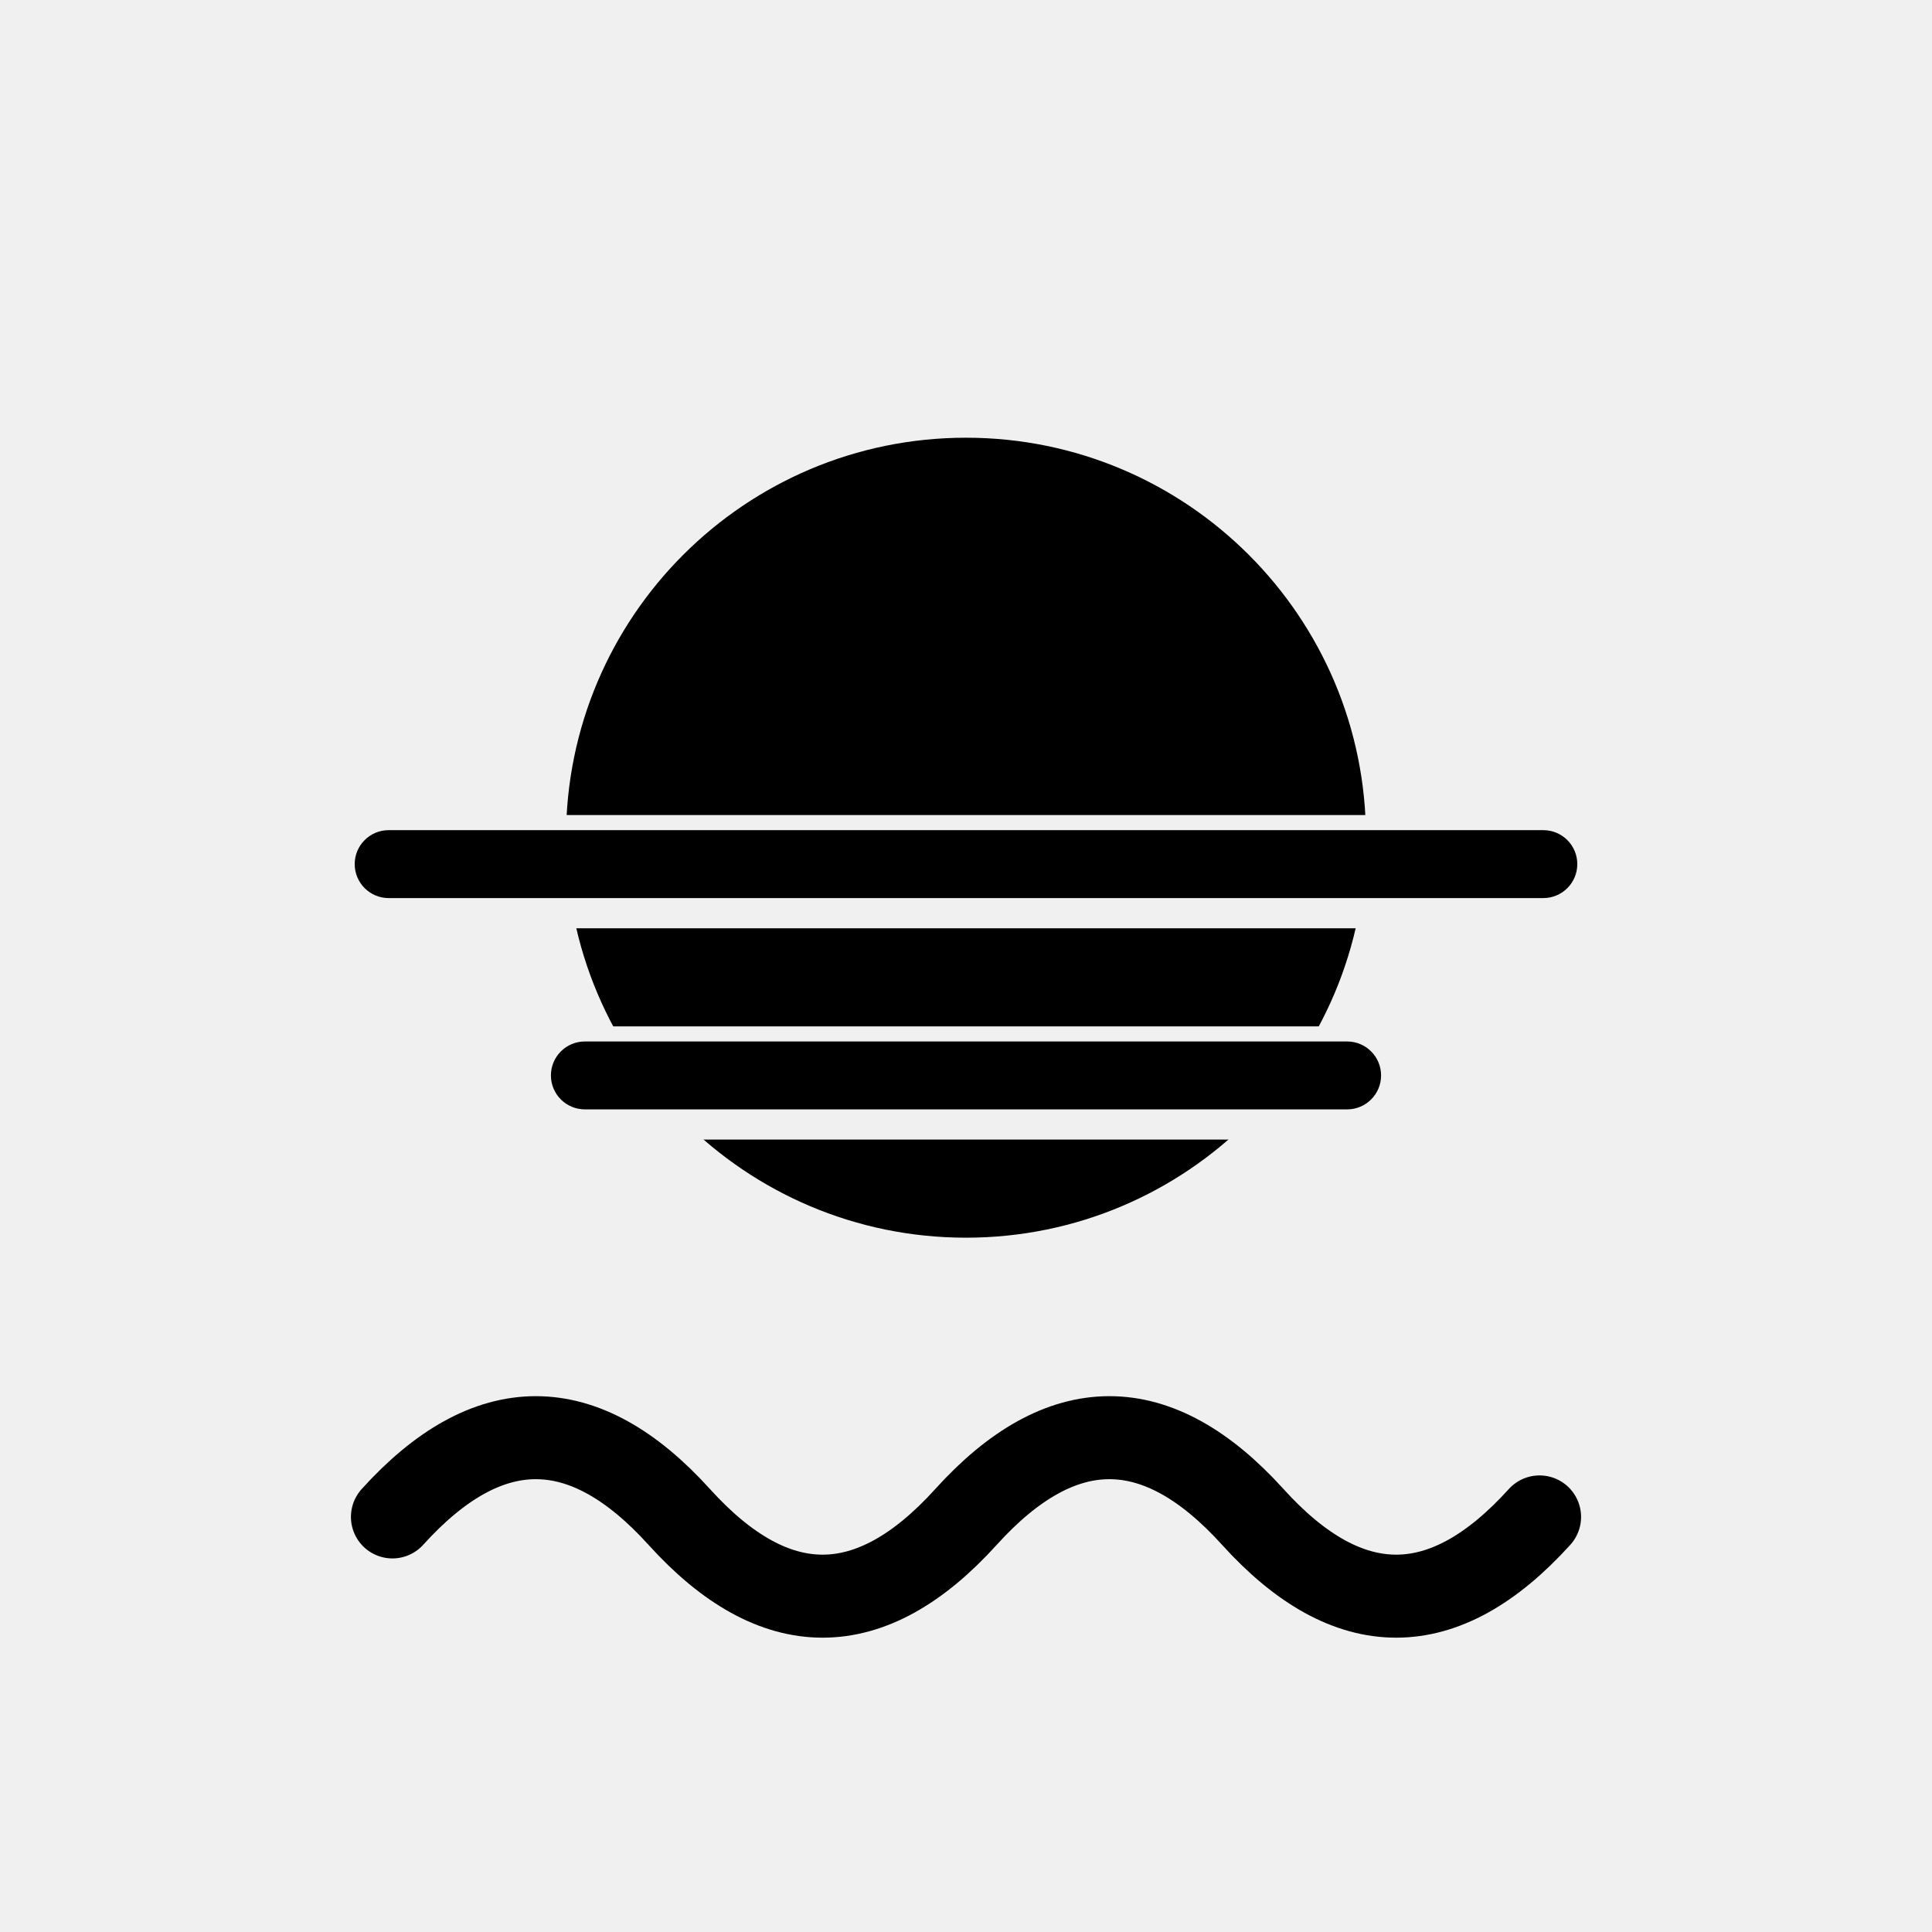
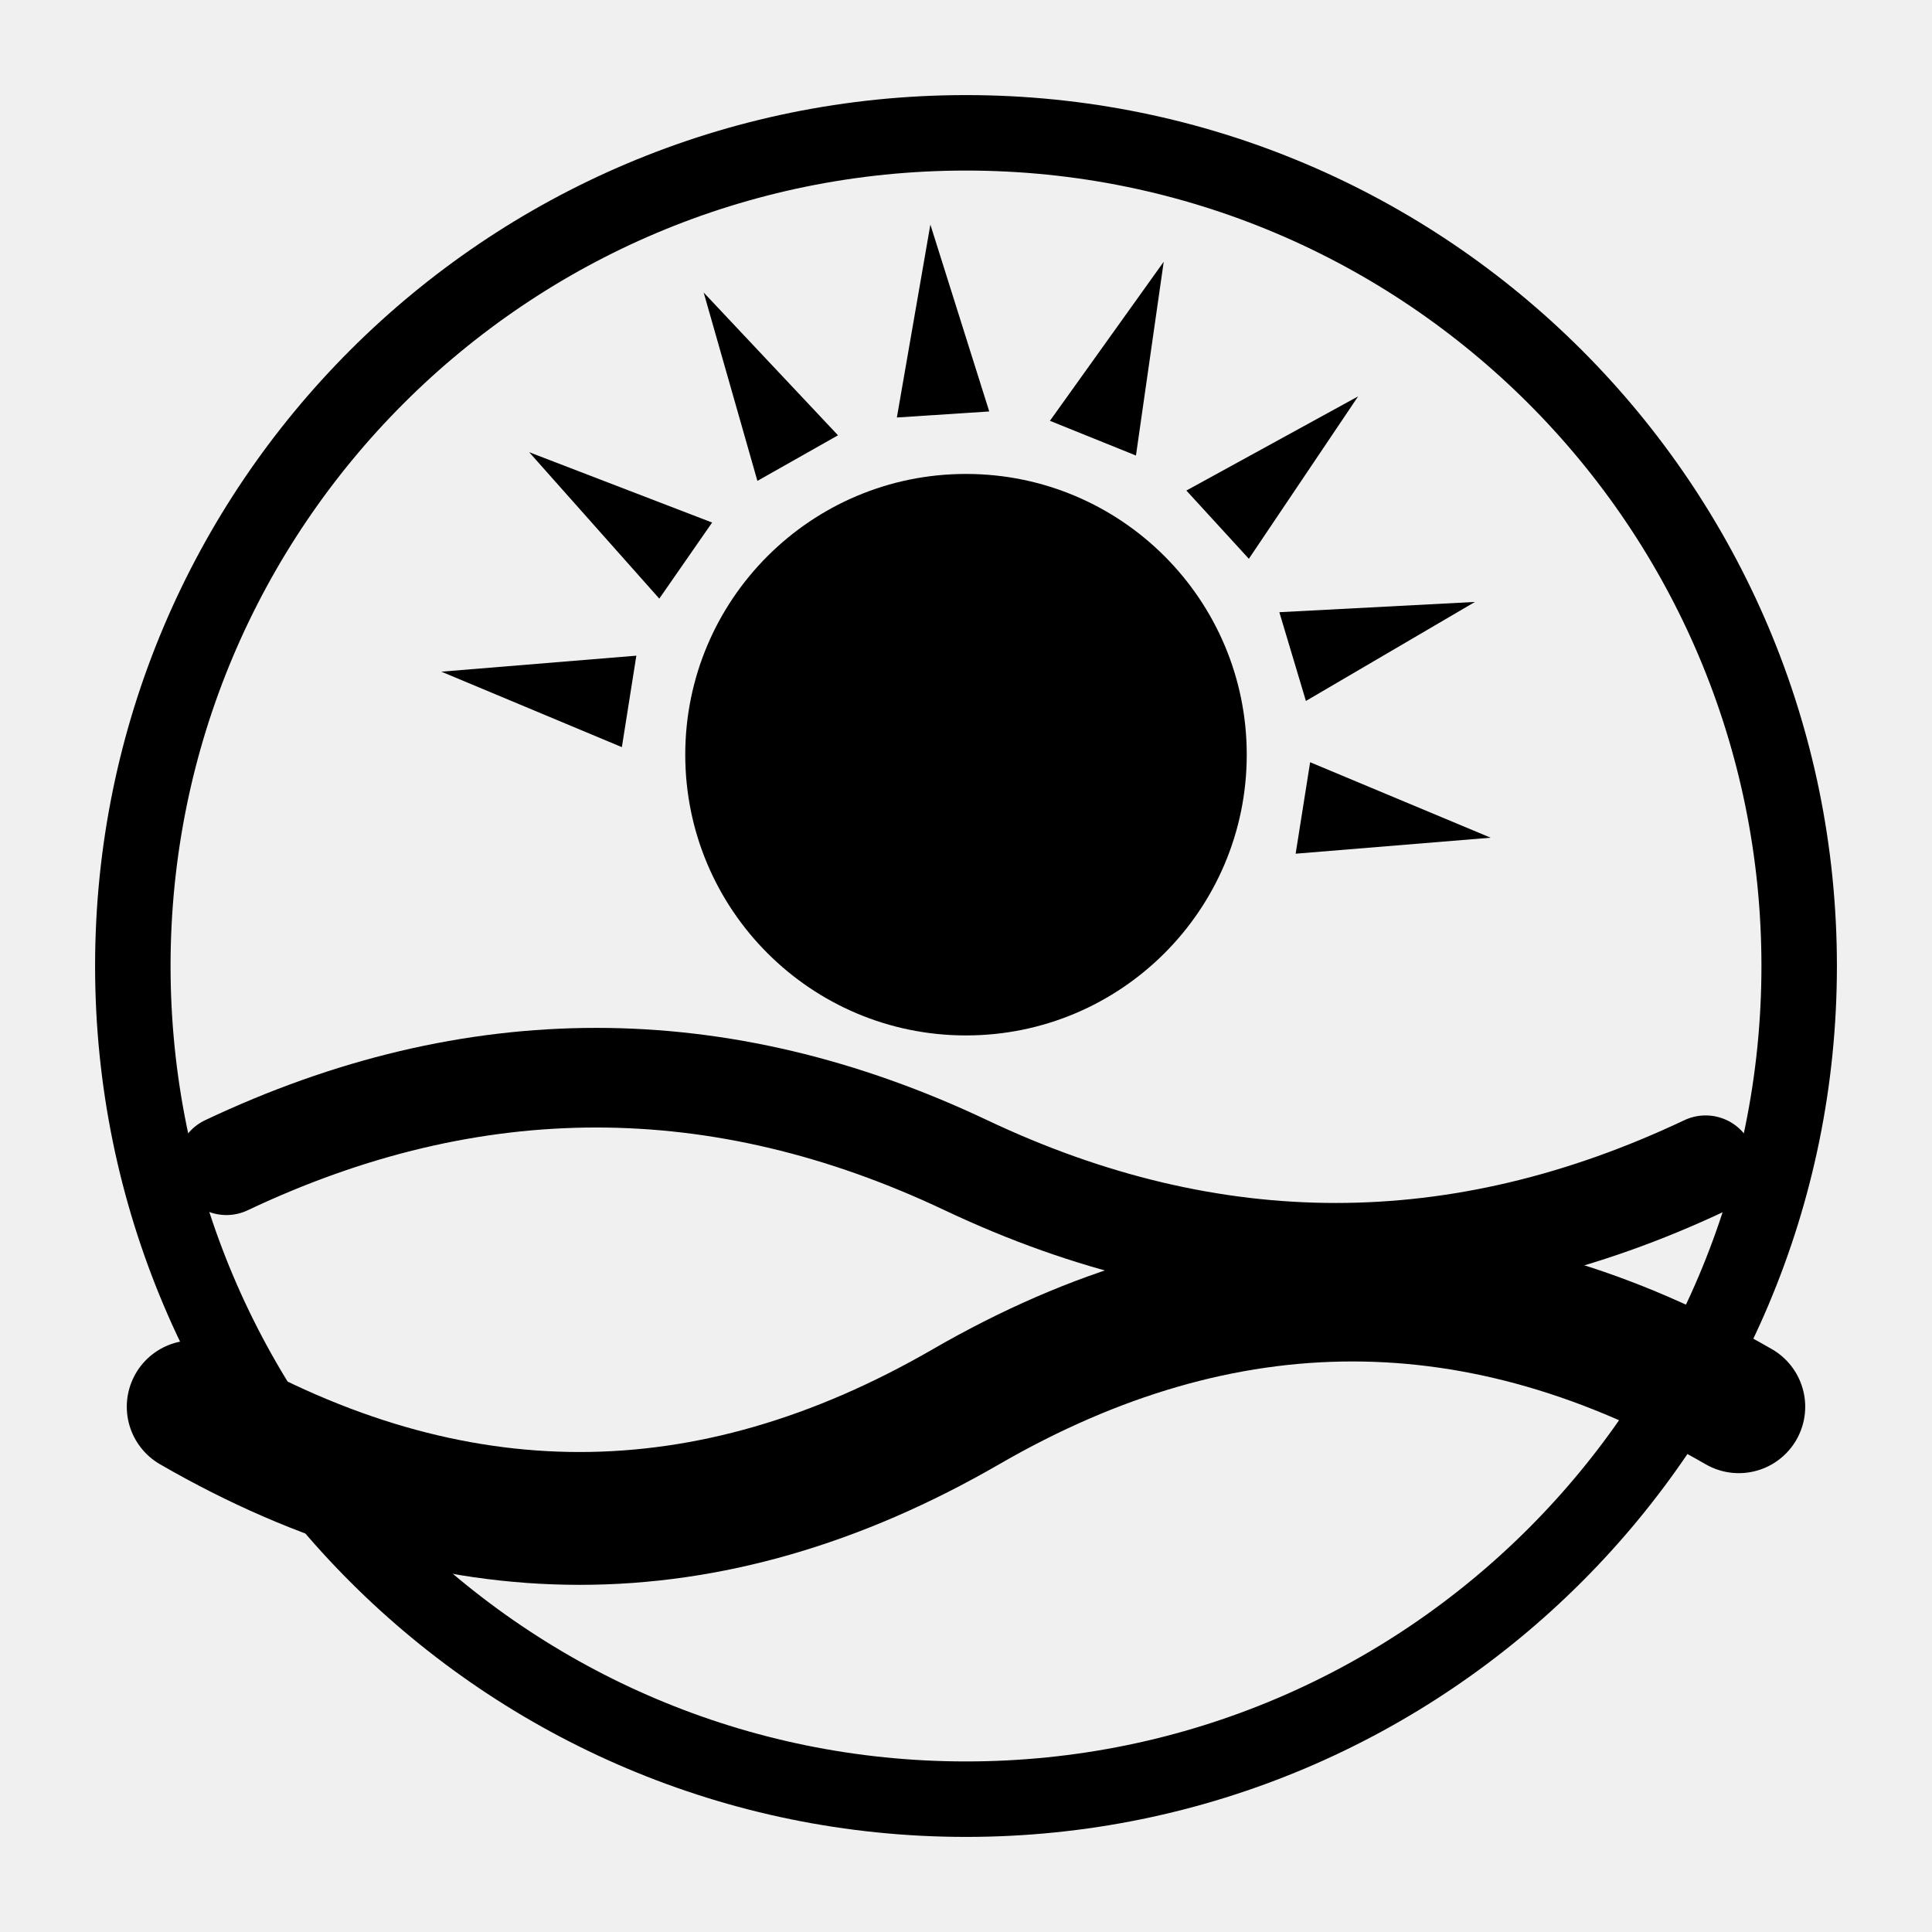
- <svg xmlns="http://www.w3.org/2000/svg" viewBox="0 0 512 512" role="img" aria-label="Sol Niebla y Agua">
-   <mask id="corteN">
-     <rect x="64" y="64" width="384" height="384" fill="#fff" />
-     <rect x="64" y="216" width="384" height="30" fill="#000" />
-     <rect x="64" y="272" width="384" height="30" fill="#000" />
-   </mask>
-   <circle cx="256" cy="222" r="106" fill="#000" mask="url(#corteN)" />
-   <rect x="94" y="220" width="324" height="18" rx="9" fill="#000" />
-   <rect x="146" y="276" width="220" height="18" rx="9" fill="#000" />
-   <path d="M104 402q38-42 76 0t76 0 76 0 76 0" fill="none" stroke="#000" stroke-width="22" stroke-linecap="round" stroke-linejoin="round" />
+ <svg xmlns="http://www.w3.org/2000/svg" viewBox="0 0 64 64" role="img" aria-label="Sol Niebla y Agua">
+   <circle cx="32" cy="32" r="27.6" fill="none" stroke="#000" stroke-width="2.5" />
+   <path d="M20.6 24.75L14.62 22.25L21.08 21.72ZM21.84 19.83L17.53 14.98L23.59 17.31ZM25.09 15.93L23.31 9.69L27.76 14.42ZM29.71 13.83L30.82 7.44L32.77 13.63ZM34.78 13.94L38.55 8.67L37.63 15.09ZM39.3 16.25L44.99 13.13L41.37 18.51ZM42.38 20.28L48.86 19.94L43.26 23.22ZM43.4 25.25L49.38 27.75L42.92 28.28Z" fill="#000" />
+   <circle cx="32" cy="25" r="9.3" fill="#000" />
+   <path d="M7.5 38.6q12.25 -5.8 24.5 0t24.5 0" fill="none" stroke="#000" stroke-width="3.3" stroke-linecap="round" />
+   <path d="M6.4 46.6q12.8 7.4 25.6 0t25.6 0" fill="none" stroke="#000" stroke-width="4.4" stroke-linecap="round" />
</svg>
